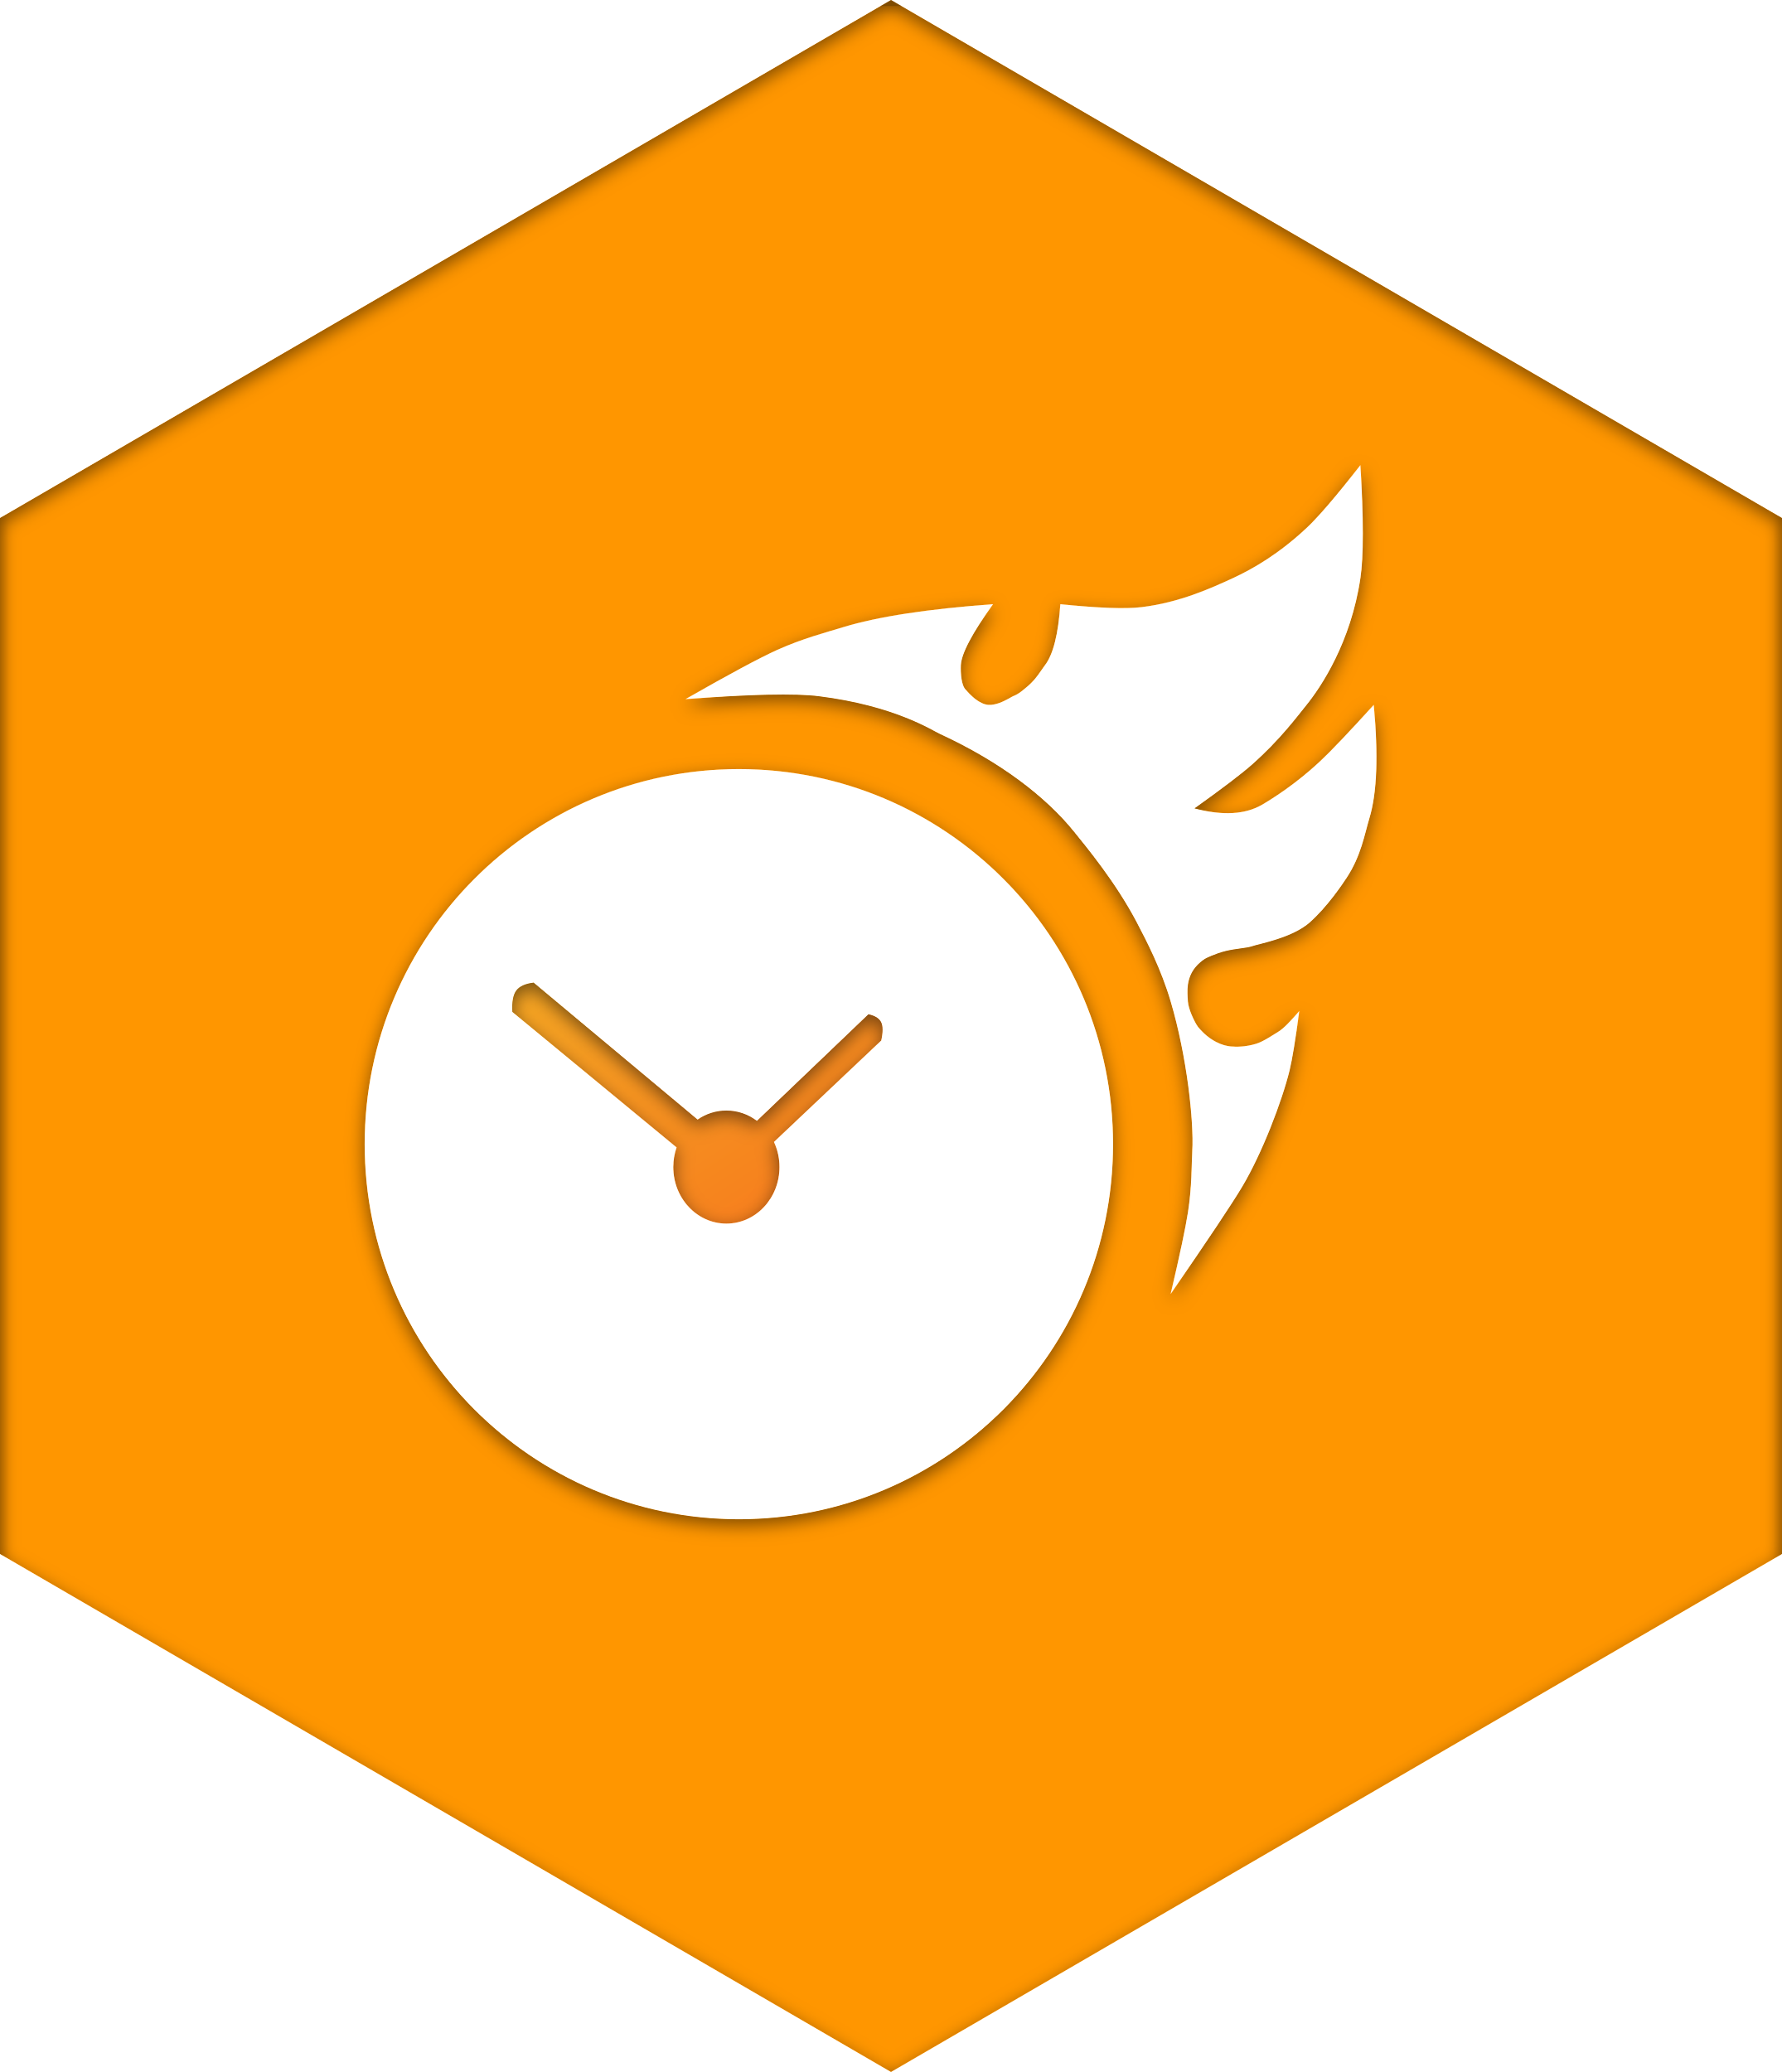
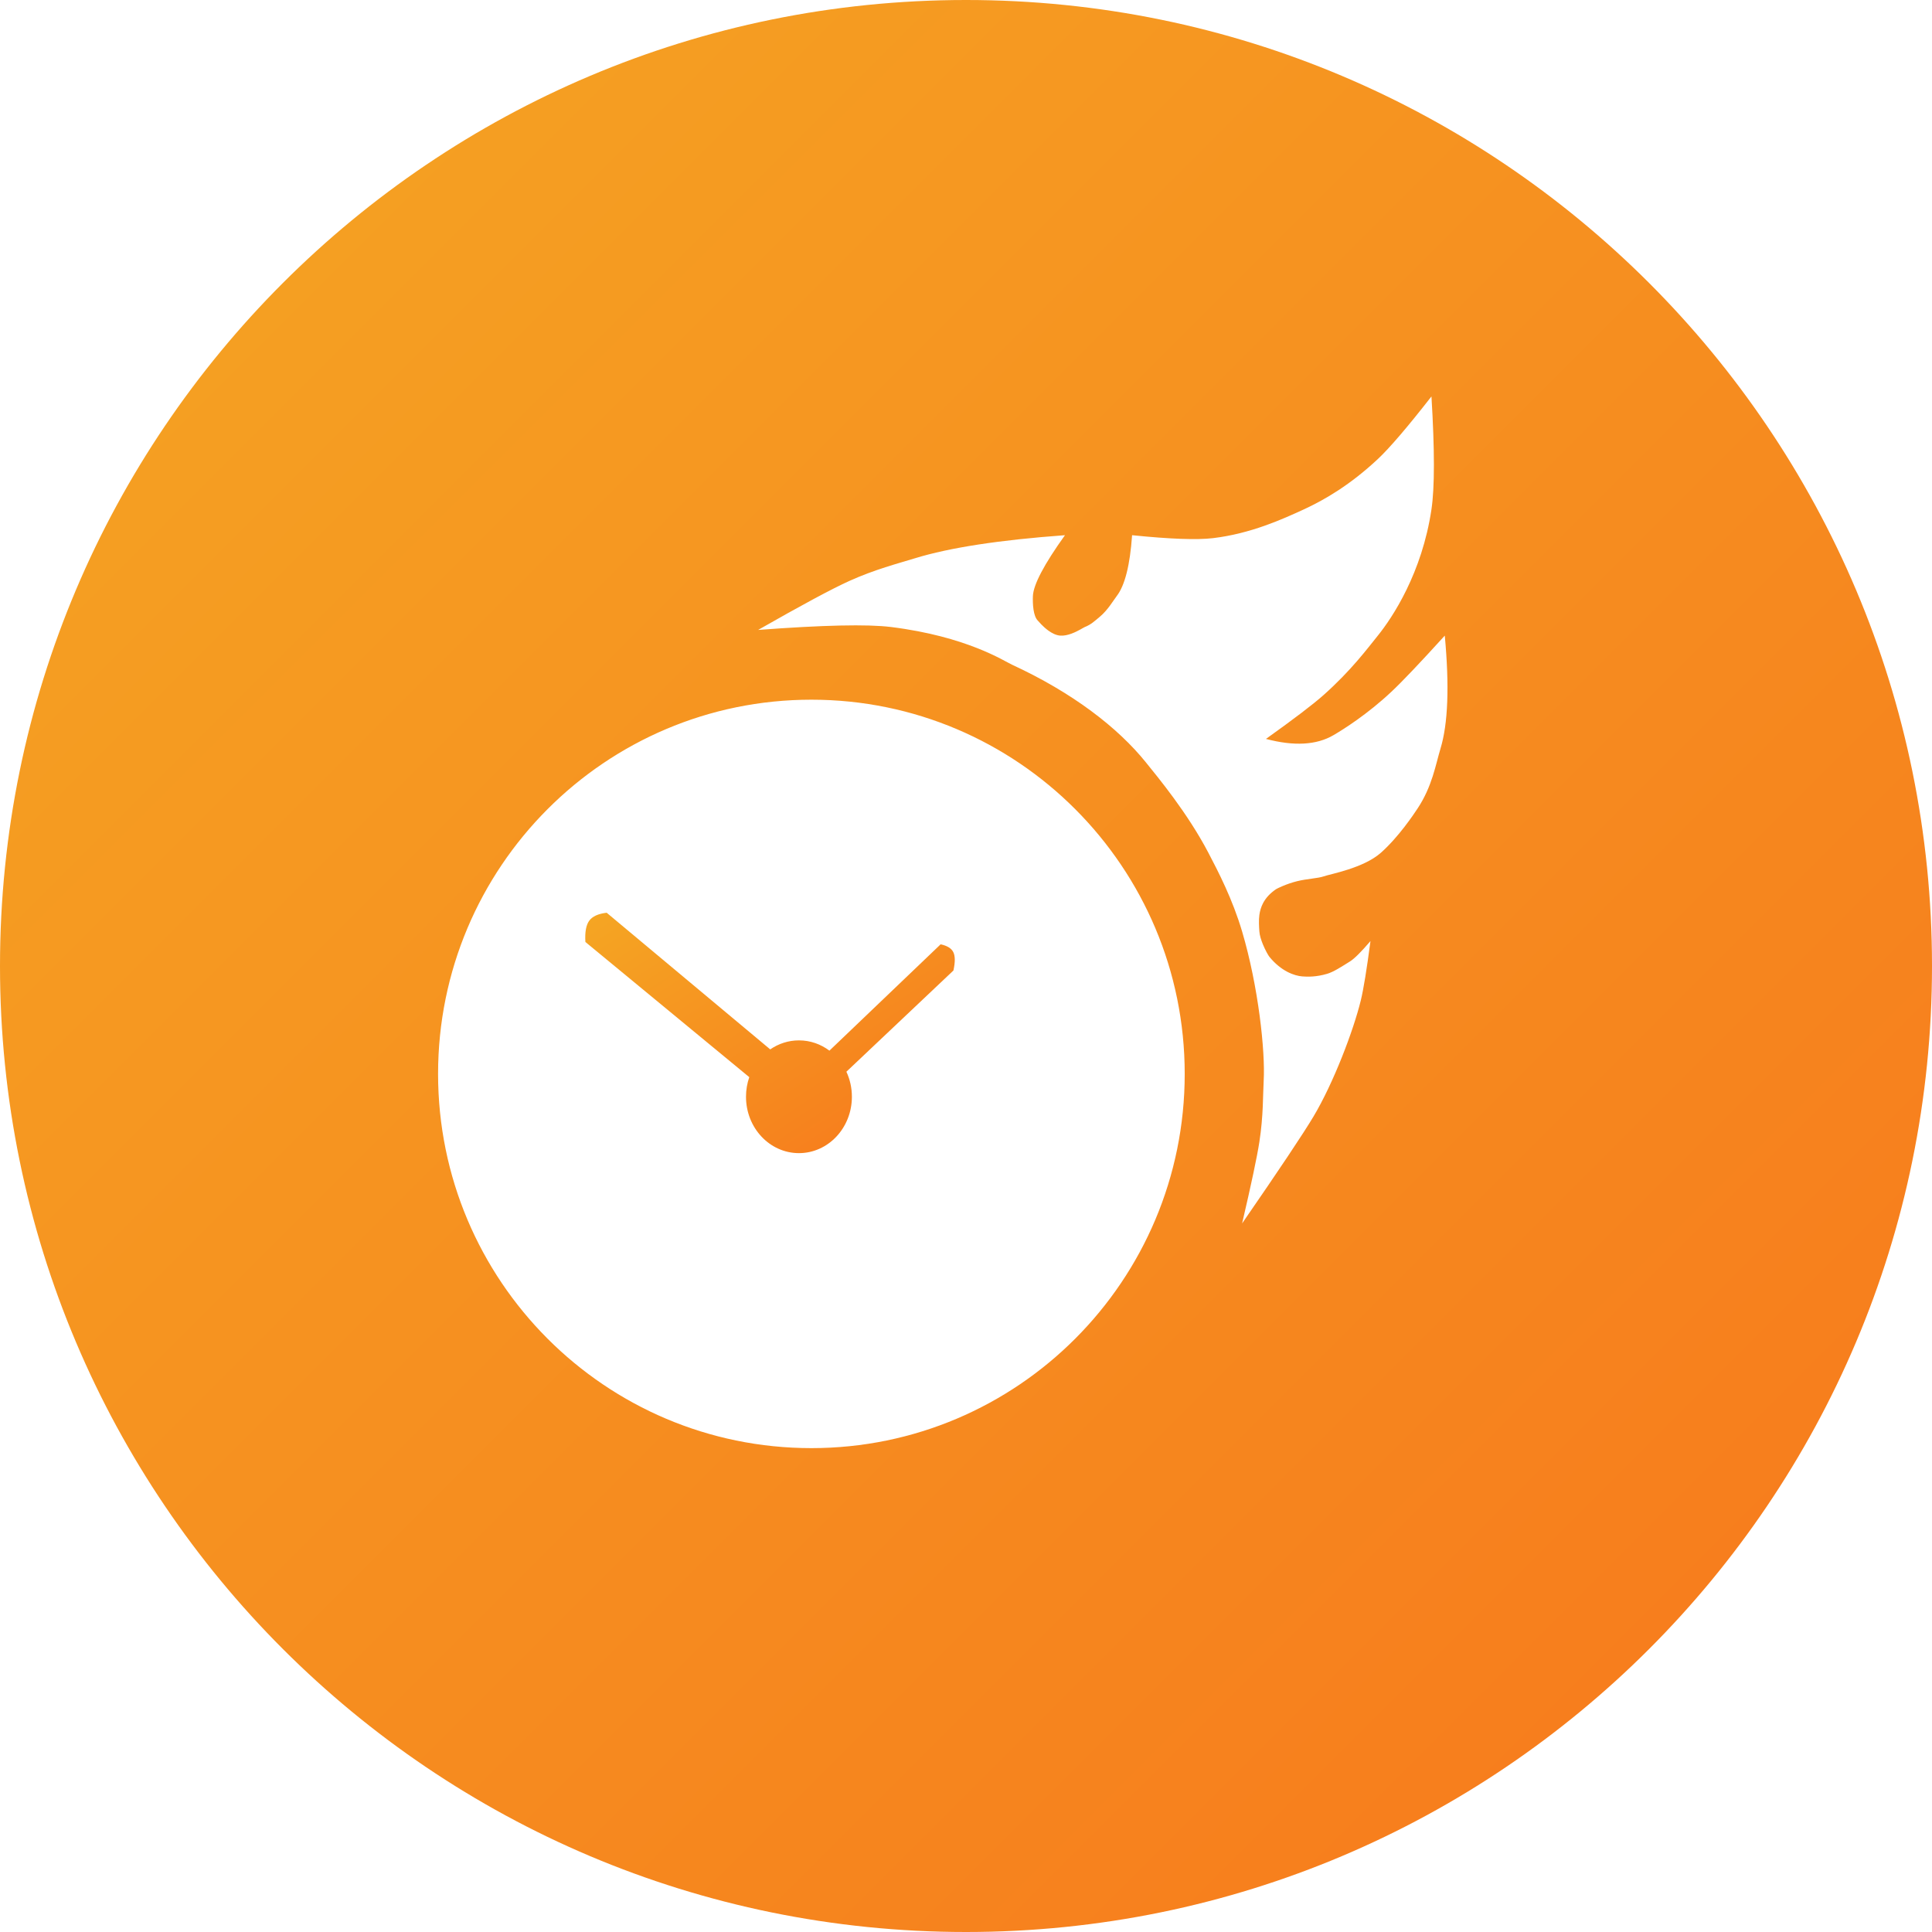
- <svg xmlns="http://www.w3.org/2000/svg" xmlns:xlink="http://www.w3.org/1999/xlink" width="301px" height="350px" viewBox="0 0 301 350" version="1.1">
+ <svg xmlns="http://www.w3.org/2000/svg" width="252px" height="252px" viewBox="0 0 252 252" version="1.1">
  <defs>
    <linearGradient x1="0%" y1="0%" x2="100%" y2="100%" id="linearGradient-1">
      <stop stop-color="#F5A623" offset="0%" />
      <stop stop-color="#F7771C" offset="100%" />
    </linearGradient>
-     <path d="M44.244,27.554 C44.84,28.832 45.175,30.272 45.175,31.795 C45.175,37.067 41.162,41.341 36.211,41.341 C31.259,41.341 27.246,37.067 27.246,31.795 C27.246,30.628 27.442,29.51 27.802,28.477 L0.052,5.588 C-0.048,3.92 0.168,2.72 0.7,1.989 C1.232,1.257 2.218,0.806 3.655,0.636 L31.349,23.773 C32.749,22.809 34.418,22.249 36.211,22.249 C38.132,22.249 39.911,22.892 41.37,23.988 L60.2,5.984 C61.315,6.22 62.032,6.665 62.352,7.32 C62.672,7.975 62.678,9.007 62.368,10.416 L44.244,27.554 Z" id="path-2" />
-     <filter x="-3.2%" y="-4.9%" width="106.4%" height="109.8%" filterUnits="objectBoundingBox" id="filter-3">
-       <feGaussianBlur stdDeviation="1.5" in="SourceAlpha" result="shadowBlurInner1" />
-       <feOffset dx="0" dy="1" in="shadowBlurInner1" result="shadowOffsetInner1" />
-       <feComposite in="shadowOffsetInner1" in2="SourceAlpha" operator="arithmetic" k2="-1" k3="1" result="shadowInnerInner1" />
-       <feColorMatrix values="0 0 0 0 0   0 0 0 0 0   0 0 0 0 0  0 0 0 0.5 0" type="matrix" in="shadowInnerInner1" />
-     </filter>
-     <path d="M150.5,0 L301,87.5 L301,262.5 L150.5,350 L4.61852778e-14,262.5 L-4.97379915e-14,87.5 L150.5,0 Z M115.782,118.098 C126.789,117.27 134.291,117.105 138.287,117.602 C151.087,119.195 157.405,123.354 158.746,123.972 C169.056,128.726 176.705,134.652 181.423,140.503 C183.498,143.075 188.464,149.047 192.012,155.814 C193.721,159.072 196.116,163.703 197.731,169.156 C200.495,178.486 201.668,189.462 201.384,194.429 C201.247,196.823 201.346,200.32 200.653,204.789 C200.256,207.357 199.282,211.956 197.731,218.588 C204.049,209.435 208.083,203.391 209.834,200.455 C213.195,194.821 216.57,185.974 217.828,180.825 C218.285,178.954 218.831,175.604 219.467,170.773 C217.888,172.623 216.721,173.781 215.967,174.246 C214.537,175.13 213.265,175.982 212.132,176.321 C210.304,176.869 208.809,176.835 207.913,176.762 C206.585,176.655 204.362,175.905 202.352,173.445 C202.164,173.215 201.662,172.335 201.25,171.334 C200.95,170.603 200.698,169.808 200.653,169.156 C200.599,168.356 200.524,167.259 200.653,166.348 C200.752,165.657 200.946,164.994 201.274,164.365 C201.723,163.506 202.424,162.711 203.477,161.995 C203.656,161.872 205.249,161.084 207.035,160.643 C208.732,160.223 210.607,160.155 211.522,159.83 C212.68,159.419 218.288,158.442 221.242,155.814 C224.241,153.145 226.773,149.342 227.469,148.286 C229.931,144.552 230.504,140.882 231.322,138.186 C232.599,133.976 232.84,127.6 232.046,119.059 C227.839,123.692 224.822,126.865 222.994,128.578 C218.918,132.399 214.915,134.914 213.197,135.918 C210.321,137.597 206.512,137.808 201.768,136.551 C206.516,133.161 209.767,130.685 211.522,129.123 C216.191,124.968 218.936,121.26 220.712,119.059 C223.187,115.992 228.185,108.48 229.791,97.685 C230.342,93.987 230.342,87.613 229.791,78.564 C225.717,83.778 222.69,87.311 220.712,89.164 C216.101,93.482 211.772,96.035 208.185,97.685 C204.583,99.342 199.204,101.791 192.814,102.555 C190.104,102.879 185.533,102.713 179.102,102.057 C178.748,107.134 177.881,110.569 176.501,112.361 C175.984,113.034 174.993,114.72 173.709,115.804 C172.832,116.544 172.134,117.207 171.1,117.602 C170.89,117.683 169.946,118.322 168.829,118.729 C168.22,118.951 167.56,119.104 166.939,119.059 C166.234,119.009 165.536,118.649 164.934,118.214 C163.972,117.52 163.254,116.635 163.141,116.521 C162.748,116.124 162.531,115.419 162.416,114.675 C162.282,113.817 162.285,112.907 162.309,112.361 C162.395,110.421 164.204,106.986 167.737,102.057 C156.672,102.861 148.212,104.161 142.359,105.958 C139.441,106.854 135.543,107.855 131.229,109.802 C128.335,111.108 123.186,113.874 115.782,118.098 Z M124.803,256.633 C159.713,256.633 188.013,228.265 188.013,193.271 C188.013,158.277 159.713,129.909 124.803,129.909 C89.893,129.909 61.593,158.277 61.593,193.271 C61.593,228.265 89.893,256.633 124.803,256.633 Z" id="path-4" />
-     <filter x="-0.7%" y="-0.6%" width="101.3%" height="101.1%" filterUnits="objectBoundingBox" id="filter-5">
-       <feGaussianBlur stdDeviation="1.5" in="SourceAlpha" result="shadowBlurInner1" />
-       <feOffset dx="0" dy="1" in="shadowBlurInner1" result="shadowOffsetInner1" />
-       <feComposite in="shadowOffsetInner1" in2="SourceAlpha" operator="arithmetic" k2="-1" k3="1" result="shadowInnerInner1" />
-       <feColorMatrix values="0 0 0 0 0   0 0 0 0 0   0 0 0 0 0  0 0 0 0.5 0" type="matrix" in="shadowInnerInner1" />
-     </filter>
  </defs>
  <g id="Page-1" stroke="none" stroke-width="1" fill="none" fill-rule="evenodd">
-     <g id="Desktop-HD-Copy-2" transform="translate(-808, -1605)">
-       <g id="Quicker_Icon" transform="translate(808, 1605)">
-         <g id="Watch_Hands" transform="translate(86.484, 165.3448)">
-           <g id="Combined-Shape">
-             <use fill="url(#linearGradient-1)" fill-rule="evenodd" xlink:href="#path-2" />
-             <use fill="black" fill-opacity="1" filter="url(#filter-3)" xlink:href="#path-2" />
+     <g id="Desktop-HD-Copy-14" transform="translate(-625, -2044)" fill="url(#linearGradient-1)">
+       <g id="Group-17" transform="translate(-3, 1752)">
+         <g id="Quicker_Icon" transform="translate(628, 292)">
+           <g id="Watch_Hands" transform="translate(76.31523, 118.5621)">
+             <path d="M34.084,21.227 C34.543,22.211 34.801,23.32 34.801,24.493 C34.801,28.555 31.709,31.847 27.895,31.847 C24.081,31.847 20.989,28.555 20.989,24.493 C20.989,23.594 21.14,22.733 21.417,21.937 L0.04,4.304 C-0.037,3.02 0.129,2.096 0.539,1.532 C0.949,0.968 1.708,0.621 2.816,0.49 L24.149,18.314 C25.228,17.571 26.514,17.139 27.895,17.139 C29.375,17.139 30.746,17.635 31.87,18.479 L46.375,4.61 C47.234,4.792 47.786,5.134 48.033,5.639 C48.28,6.143 48.284,6.938 48.045,8.024 L34.084,21.227 Z" id="Combined-Shape" />
          </g>
-         </g>
-         <g id="Polygone_Quicker">
-           <use fill="#FF9600" fill-rule="evenodd" xlink:href="#path-4" />
-           <use fill="black" fill-opacity="1" filter="url(#filter-5)" xlink:href="#path-4" />
+           <path d="M126,252 C56.412,252 -3.63797881e-11,195.588 -3.63797881e-11,126 C-3.63797881e-11,56.412 56.412,2.27373675e-13 126,2.27373675e-13 C195.588,2.27373675e-13 252,56.412 252,126 C252,195.588 195.588,252 126,252 Z M98.885,82.165 C107.364,81.528 113.143,81.401 116.222,81.784 C126.082,83.011 130.949,86.214 131.983,86.691 C139.925,90.353 145.817,94.918 149.452,99.425 C151.05,101.407 154.875,106.007 157.609,111.22 C158.925,113.73 160.77,117.298 162.014,121.498 C164.143,128.685 165.047,137.141 164.828,140.967 C164.723,142.811 164.799,145.505 164.266,148.948 C163.959,150.926 163.209,154.469 162.014,159.578 C166.881,152.527 169.989,147.871 171.338,145.61 C173.927,141.269 176.527,134.454 177.496,130.487 C177.848,129.046 178.269,126.465 178.759,122.744 C177.542,124.169 176.643,125.061 176.063,125.419 C174.961,126.1 173.981,126.757 173.108,127.018 C171.7,127.439 170.548,127.414 169.858,127.358 C168.835,127.275 167.123,126.697 165.574,124.802 C165.429,124.625 165.042,123.947 164.725,123.176 C164.494,122.613 164.3,122 164.266,121.498 C164.223,120.882 164.166,120.036 164.266,119.335 C164.341,118.803 164.491,118.292 164.744,117.807 C165.09,117.146 165.629,116.533 166.44,115.981 C166.579,115.887 167.805,115.28 169.182,114.94 C170.489,114.617 171.934,114.564 172.638,114.314 C173.531,113.997 177.85,113.244 180.126,111.22 C182.436,109.164 184.387,106.234 184.923,105.421 C186.82,102.545 187.261,99.717 187.891,97.64 C188.875,94.397 189.061,89.486 188.449,82.906 C185.208,86.475 182.884,88.919 181.476,90.239 C178.336,93.182 175.252,95.12 173.928,95.893 C171.713,97.187 168.779,97.349 165.125,96.381 C168.782,93.769 171.286,91.862 172.638,90.659 C176.235,87.458 178.35,84.601 179.718,82.906 C181.625,80.543 185.475,74.756 186.712,66.441 C187.136,63.592 187.136,58.682 186.712,51.71 C183.573,55.727 181.242,58.449 179.718,59.876 C176.166,63.203 172.831,65.17 170.068,66.441 C167.293,67.717 163.149,69.604 158.227,70.192 C156.139,70.442 152.618,70.314 147.664,69.809 C147.391,73.719 146.723,76.365 145.66,77.746 C145.261,78.265 144.498,79.564 143.509,80.398 C142.833,80.968 142.295,81.479 141.499,81.784 C141.337,81.846 140.61,82.338 139.749,82.652 C139.28,82.823 138.772,82.94 138.294,82.906 C137.75,82.867 137.213,82.59 136.749,82.255 C136.008,81.72 135.455,81.039 135.368,80.951 C135.065,80.645 134.898,80.102 134.809,79.529 C134.707,78.867 134.708,78.167 134.727,77.746 C134.793,76.252 136.187,73.606 138.908,69.809 C130.384,70.428 123.867,71.429 119.358,72.814 C117.111,73.504 114.108,74.275 110.785,75.775 C108.555,76.781 104.588,78.911 98.885,82.165 Z M105.834,188.886 C132.727,188.886 154.528,167.033 154.528,140.075 C154.528,113.117 132.727,91.264 105.834,91.264 C78.941,91.264 57.14,113.117 57.14,140.075 C57.14,167.033 78.941,188.886 105.834,188.886 Z" id="Polygone_Quicker" />
        </g>
      </g>
    </g>
  </g>
</svg>
